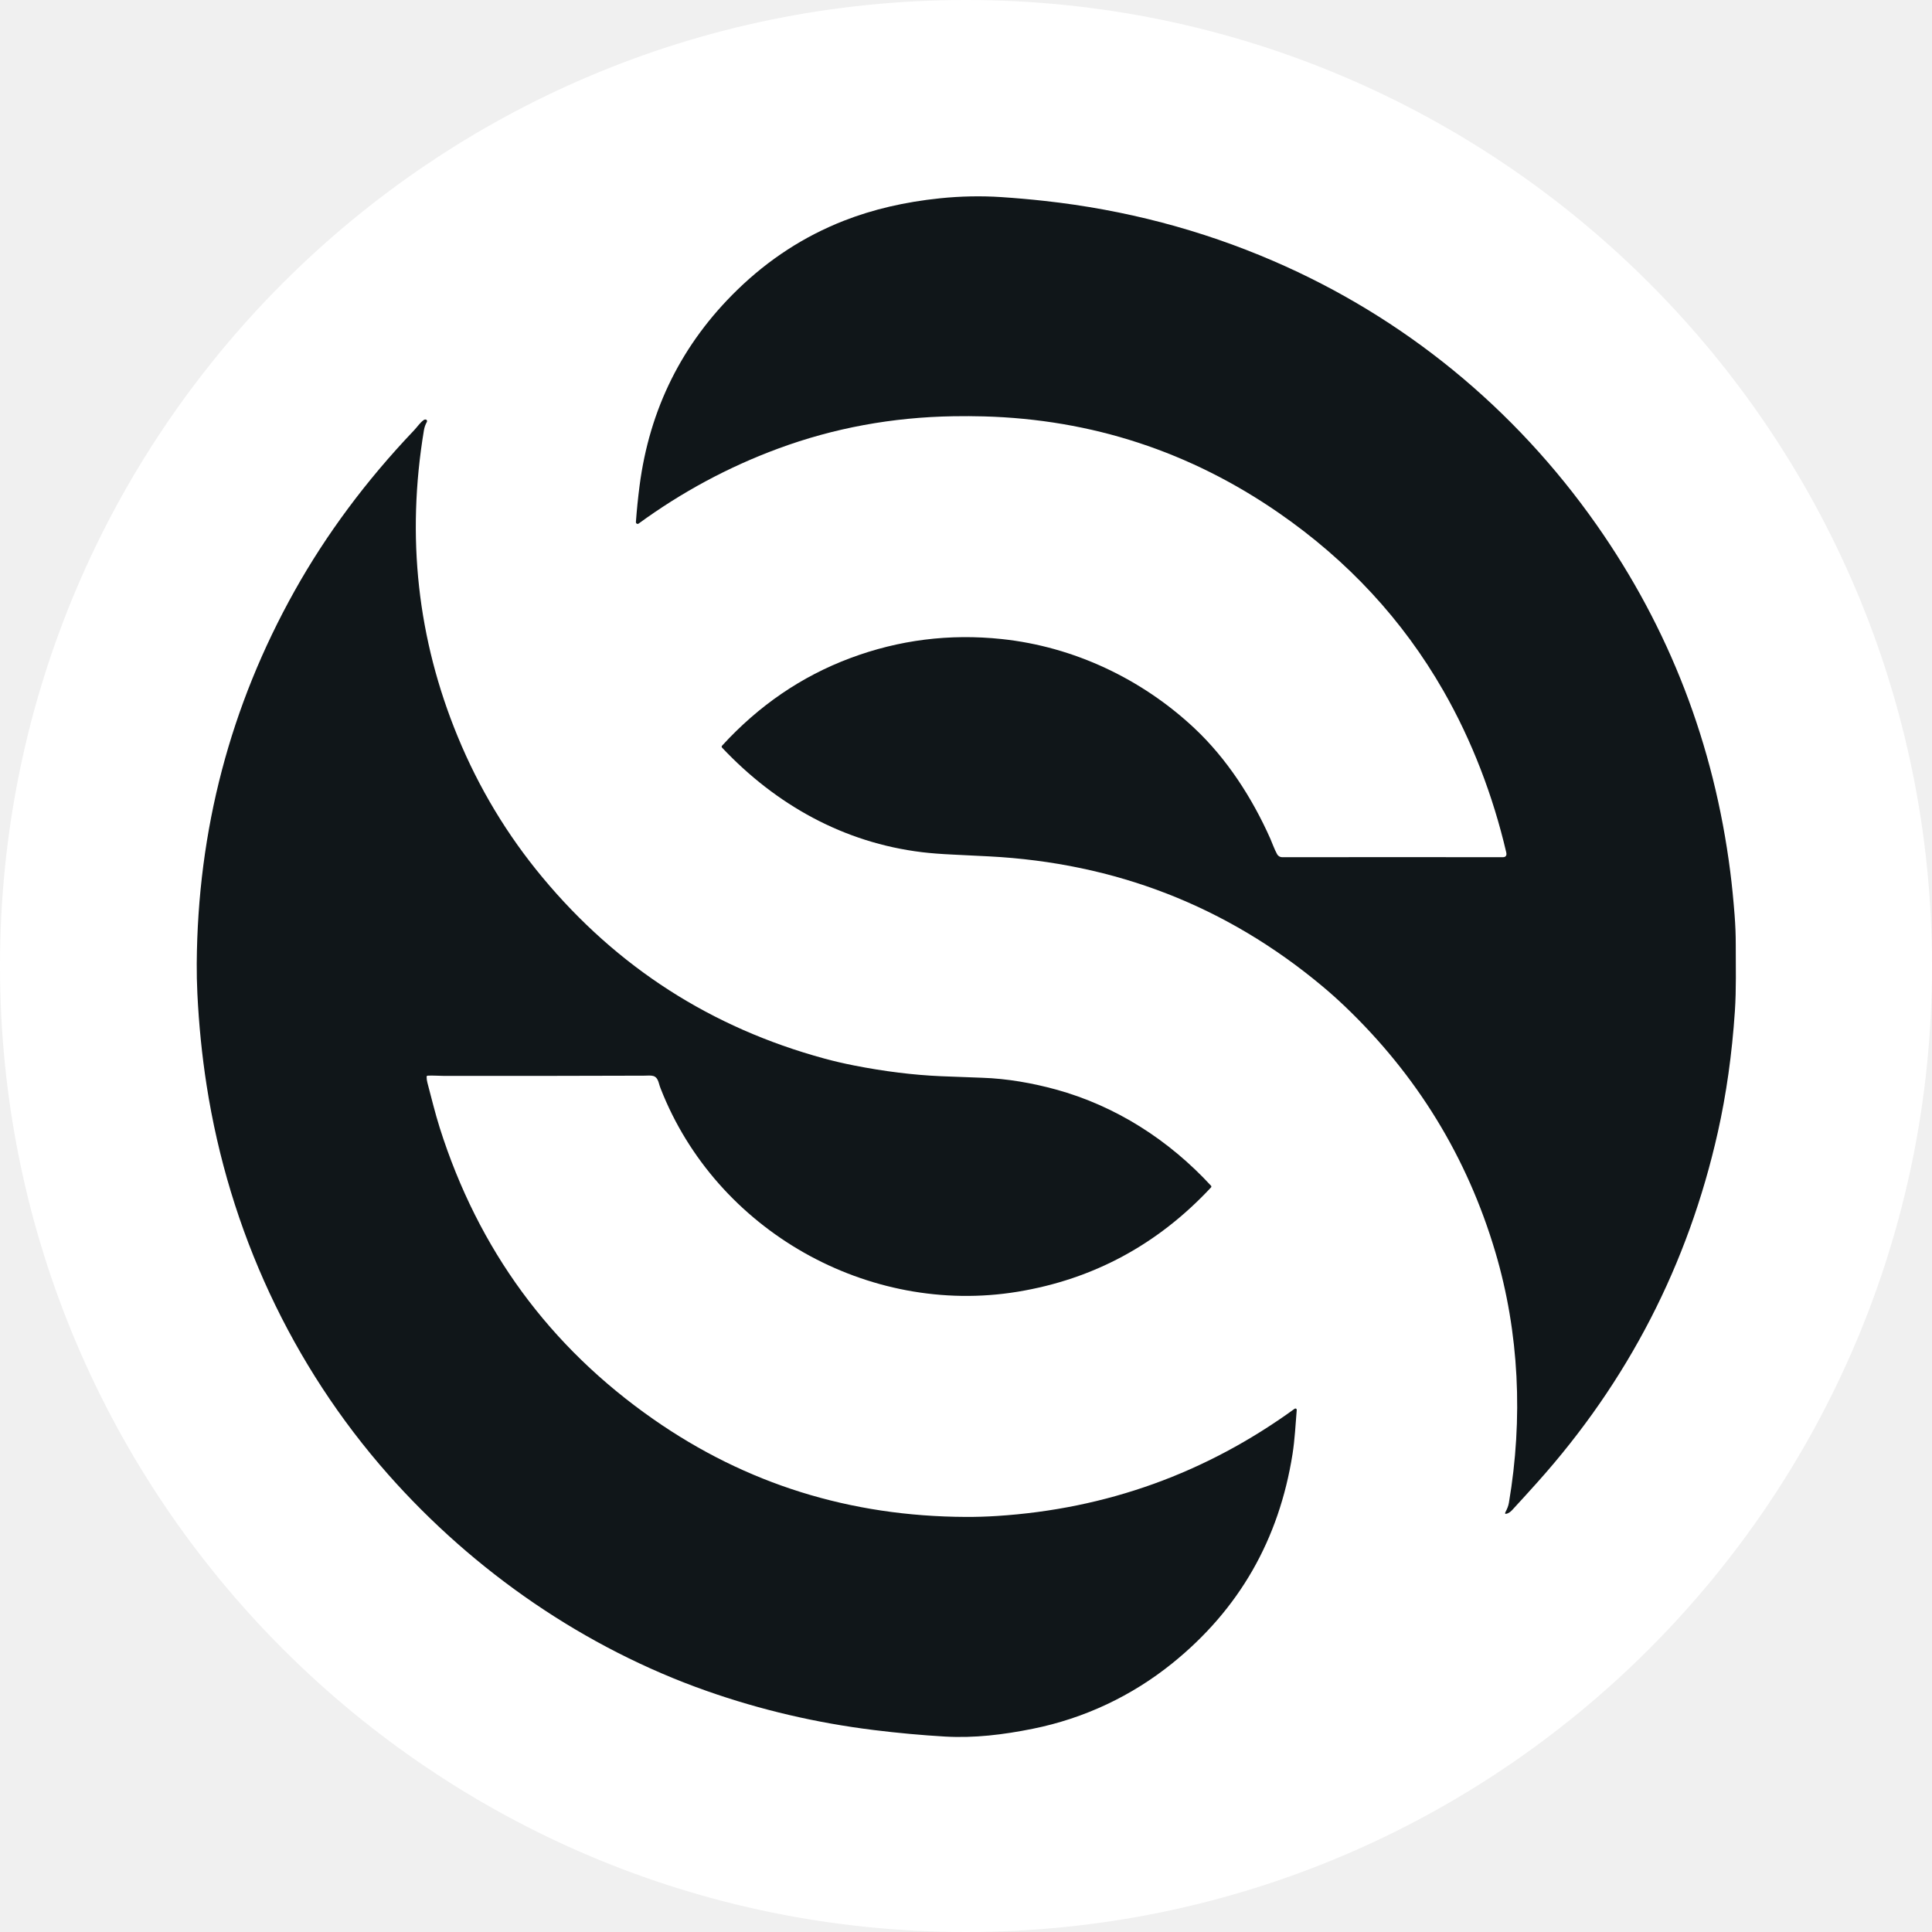
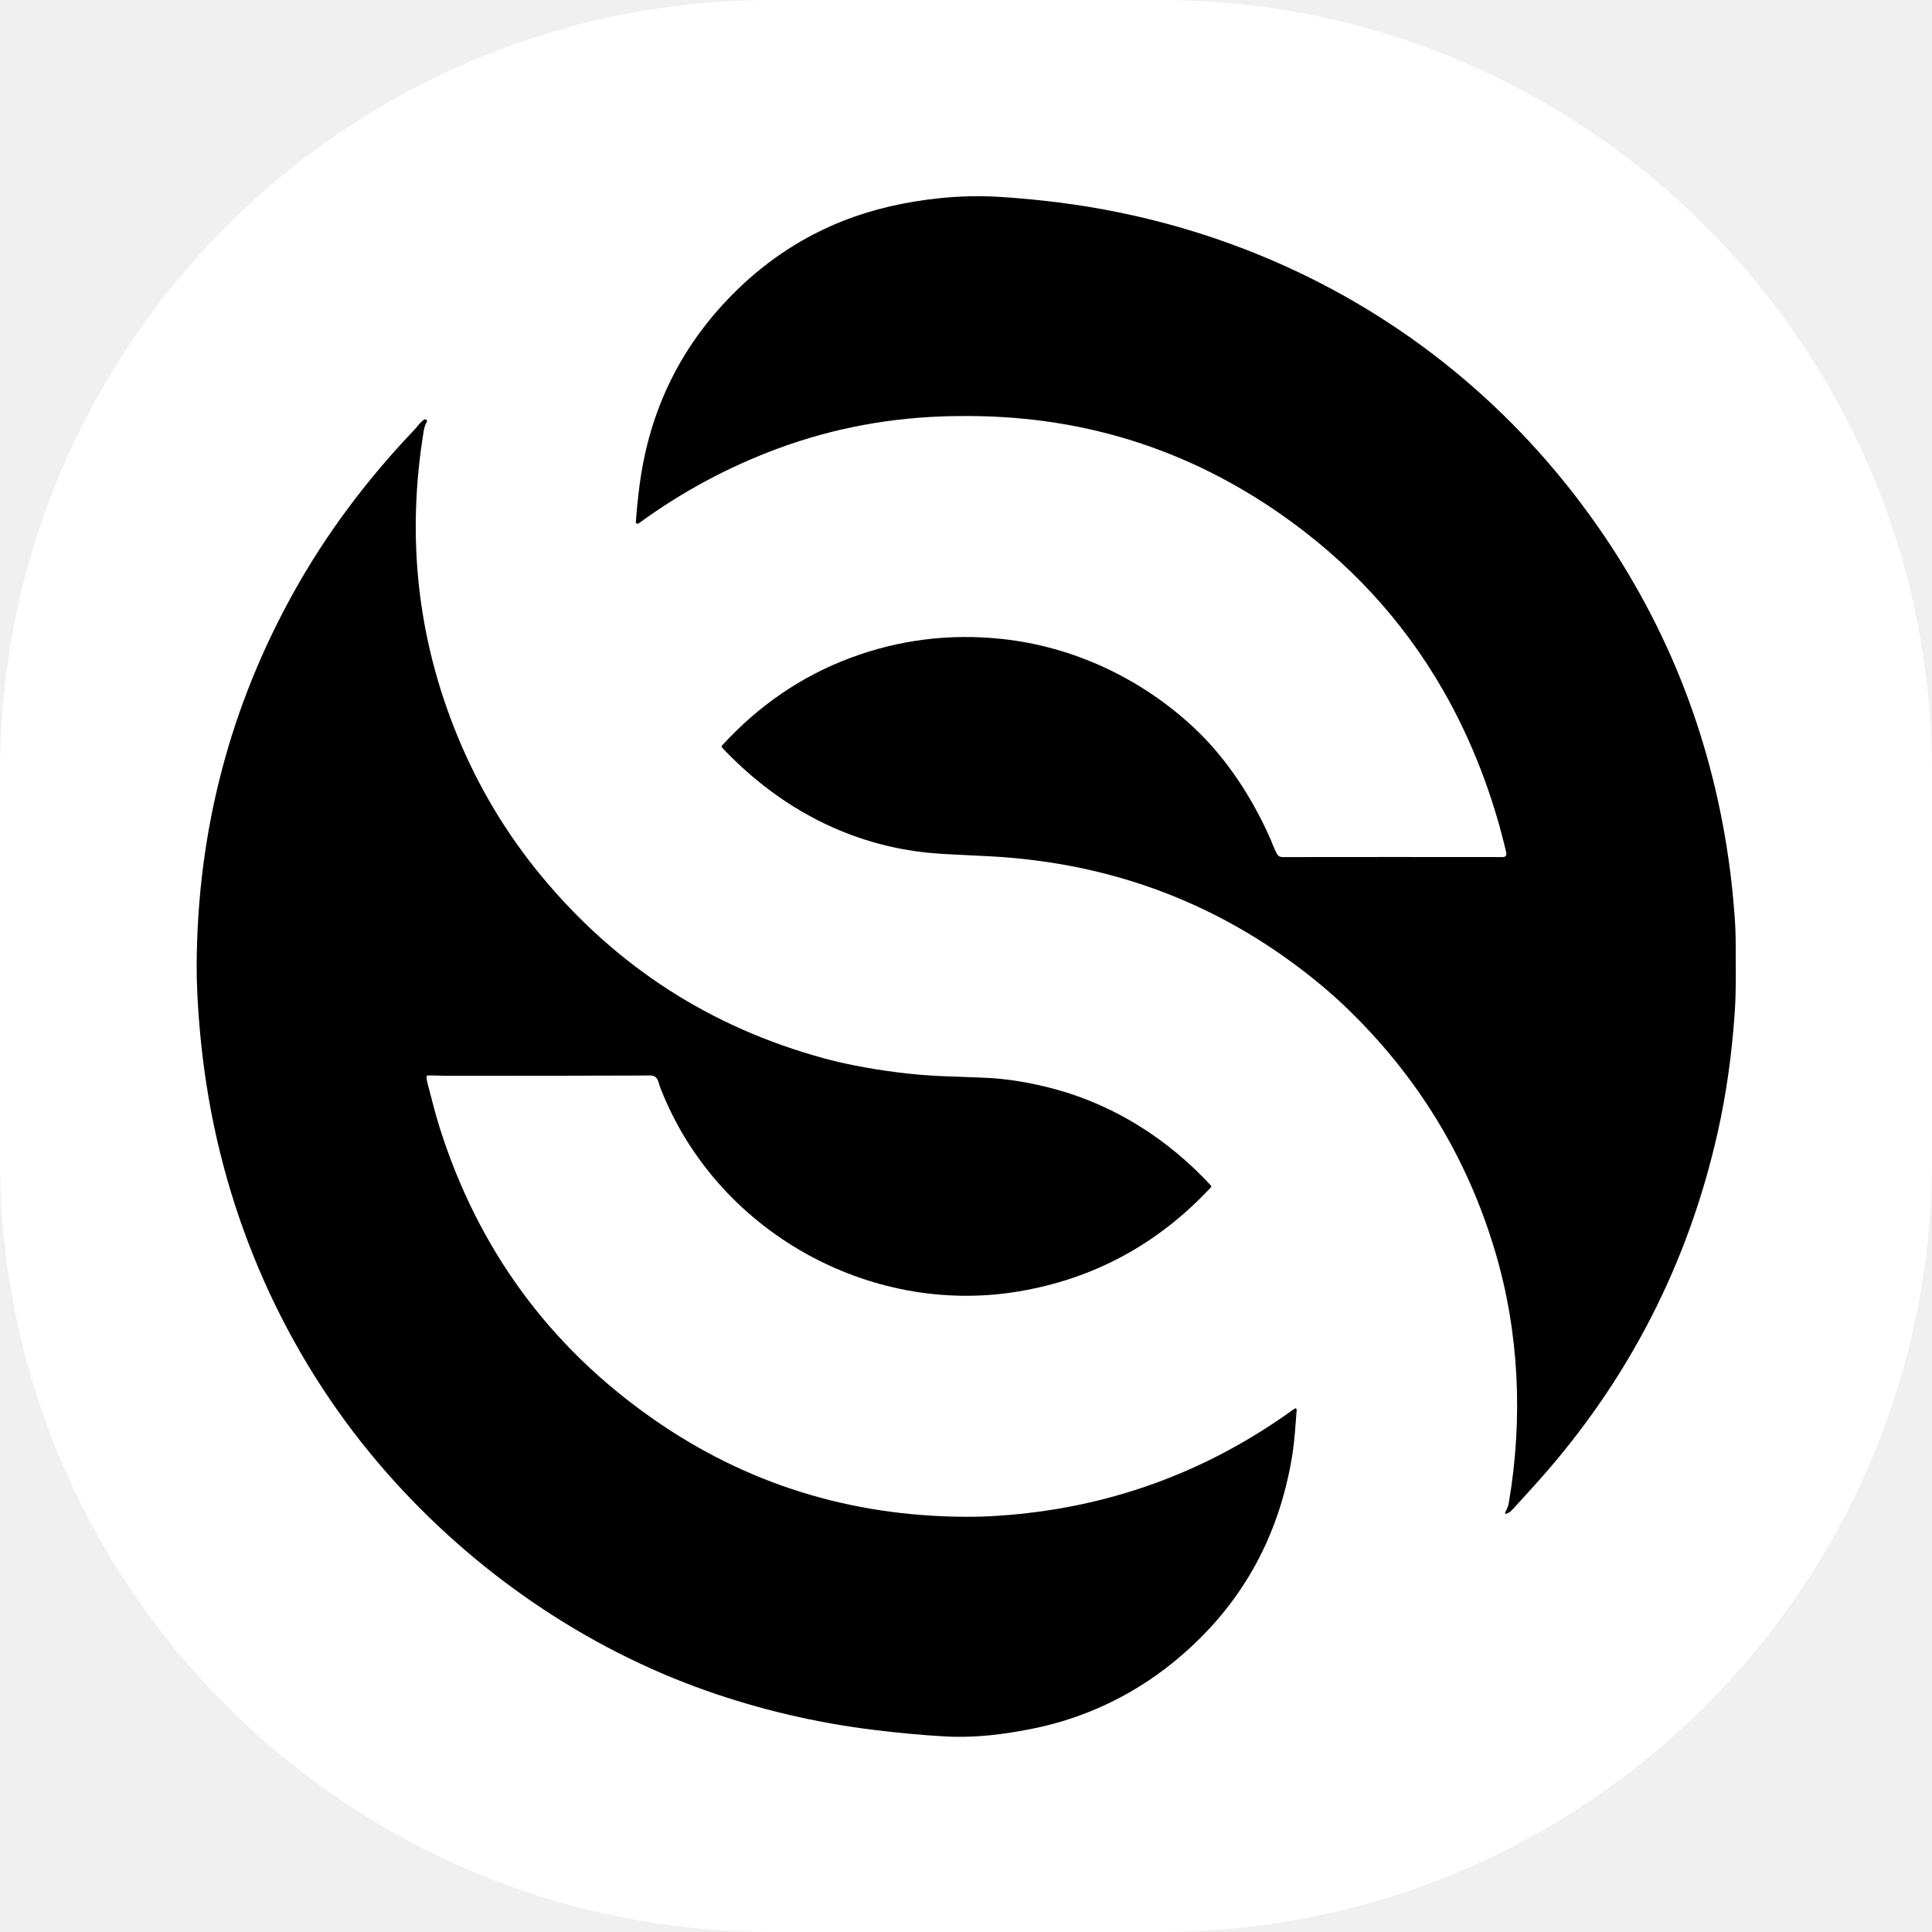
<svg xmlns="http://www.w3.org/2000/svg" version="1.1" width="1000" height="1000">
-   <rect width="1000" height="1000" rx="500" ry="500" fill="#ffffff" />
-   <g transform="matrix(0.8,0,0,0.8,100.0307,100.068)">
-     <svg version="1.1" width="1000" height="1000">
-       <svg version="1.1" viewBox="0.00 0.00 1000.00 1000.00" width="1000.00" height="1000.00">
-         <path fill="#101619" d="   M 342.19 357.31   Q 377.78 318.43 424.97 300.75   Q 472.35 283.00 523.18 288.39   C 569.77 293.34 613.76 314.19 647.75 346.08   C 668.62 365.65 685.06 391.02 696.84 417.51   C 697.90 419.88 699.45 424.35 701.24 427.58   A 3.78 3.77 75.4 0 0 704.54 429.53   Q 775.56 429.43 847.25 429.52   Q 850.23 429.52 849.47 426.27   C 840.94 389.86 827.36 354.15 808.76 321.73   Q 769.42 253.17 702.44 206.84   Q 616.24 147.21 511.49 144.32   Q 501.90 144.06 491.91 144.22   Q 432.39 145.19 378.40 165.16   Q 330.22 182.97 288.16 213.66   A 1.12 1.11 73.9 0 1 286.39 212.68   Q 287.25 200.89 288.76 189.22   Q 298.46 114.49 352.05 62.41   Q 382.49 32.82 420.90 17.75   Q 448.99 6.72 483.17 3.21   Q 503.28 1.15 522.85 2.44   Q 536.86 3.37 550.65 4.89   Q 628.62 13.45 698.94 43.82   C 783.61 80.39 855.00 139.10 907.81 214.28   Q 978.65 315.14 994.45 438.99   Q 996.06 451.62 997.25 467.02   Q 998.00 476.84 997.99 485.95   C 997.97 500.22 998.39 514.82 997.42 529.23   Q 994.64 570.69 986.40 607.42   Q 957.61 735.75 869.71 833.90   Q 861.79 842.75 853.24 852.01   Q 851.77 853.60 850.08 854.19   Q 848.11 854.88 849.09 853.03   C 850.07 851.18 850.87 849.29 851.22 847.21   C 860.44 792.86 857.93 737.26 842.46 685.05   Q 815.17 592.96 745.09 526.02   Q 737.86 519.12 730.31 512.83   Q 637.49 435.37 514.87 428.99   Q 503.59 428.40 491.44 427.83   Q 479.87 427.29 471.50 426.28   C 420.88 420.14 377.02 395.63 342.20 358.71   Q 341.55 358.01 342.19 357.31   Z" />
-         <path fill="#101619" d="   M 150.98 571.58   Q 150.99 573.54 151.48 575.38   C 154.08 585.13 156.44 595.03 159.48 604.64   Q 196.91 722.77 297.68 793.14   Q 387.56 855.91 499.92 856.36   Q 509.87 856.40 519.99 855.75   Q 626.39 848.92 712.60 786.37   A 0.85 0.85 0.0 0 1 713.95 787.13   C 713.17 796.66 712.67 806.48 711.24 815.58   Q 698.15 898.80 633.52 950.99   C 607.22 972.23 576.52 986.69 543.25 993.41   C 524.07 997.28 505.28 999.56 486.30 998.46   Q 463.95 997.16 440.44 994.26   Q 384.46 987.34 332.16 968.94   C 253.43 941.24 181.79 891.86 126.18 828.96   C 63.72 758.32 23.23 670.93 8.63 577.04   Q 4.12 548.00 2.66 517.70   Q 2.19 507.84 2.25 498.39   Q 3.11 368.86 65.58 257.20   Q 96.42 202.09 142.82 153.36   C 145.01 151.07 146.62 148.43 149.11 146.68   Q 149.76 146.23 150.52 146.39   Q 151.06 146.49 151.21 147.01   Q 151.36 147.50 151.12 147.94   Q 149.71 150.45 149.24 153.29   Q 132.06 256.73 171.10 351.49   Q 191.64 401.36 225.95 442.61   Q 298.53 529.87 408.23 559.77   Q 417.51 562.30 427.54 564.27   Q 456.96 570.06 483.73 571.22   Q 496.33 571.76 510.45 572.23   C 526.61 572.75 543.01 575.68 558.10 579.81   C 596.87 590.43 631.17 612.48 658.48 642.06   A 0.83 0.82 45.3 0 1 658.48 643.19   Q 606.83 698.57 533.39 710.66   C 436.77 726.57 338.33 671.12 302.43 579.28   Q 301.77 577.59 301.28 575.82   C 299.64 569.83 296.58 570.85 291.51 570.87   Q 228.09 571.09 162.32 571.02   C 158.75 571.01 155.12 570.68 151.65 570.87   A 0.71 0.71 0.0 0 0 150.98 571.58   Z" />
+   <g clip-path="url(#SvgjsClipPath1150)">
+     <rect width="1000" height="1000" fill="#ffffff" />
+     <g transform="matrix(0.8,0,0,0.8,100,100)">
+       <svg version="1.1" width="1000" height="1000">
+         <svg class="dark:fill-slate-300 fill-gray-800" viewBox="0.00 0.00 1000.00 1000.00">
+           <path d="   M 342.19 357.31   Q 377.78 318.43 424.97 300.75   Q 472.35 283.00 523.18 288.39   C 569.77 293.34 613.76 314.19 647.75 346.08   C 668.62 365.65 685.06 391.02 696.84 417.51   C 697.90 419.88 699.45 424.35 701.24 427.58   A 3.78 3.77 75.4 0 0 704.54 429.53   Q 775.56 429.43 847.25 429.52   Q 850.23 429.52 849.47 426.27   C 840.94 389.86 827.36 354.15 808.76 321.73   Q 769.42 253.17 702.44 206.84   Q 616.24 147.21 511.49 144.32   Q 501.90 144.06 491.91 144.22   Q 432.39 145.19 378.40 165.16   Q 330.22 182.97 288.16 213.66   A 1.12 1.11 73.9 0 1 286.39 212.68   Q 287.25 200.89 288.76 189.22   Q 298.46 114.49 352.05 62.41   Q 382.49 32.82 420.90 17.75   Q 448.99 6.72 483.17 3.21   Q 503.28 1.15 522.85 2.44   Q 536.86 3.37 550.65 4.89   Q 628.62 13.45 698.94 43.82   C 783.61 80.39 855.00 139.10 907.81 214.28   Q 978.65 315.14 994.45 438.99   Q 996.06 451.62 997.25 467.02   Q 998.00 476.84 997.99 485.95   C 997.97 500.22 998.39 514.82 997.42 529.23   Q 994.64 570.69 986.40 607.42   Q 957.61 735.75 869.71 833.90   Q 861.79 842.75 853.24 852.01   Q 851.77 853.60 850.08 854.19   Q 848.11 854.88 849.09 853.03   C 850.07 851.18 850.87 849.29 851.22 847.21   C 860.44 792.86 857.93 737.26 842.46 685.05   Q 815.17 592.96 745.09 526.02   Q 737.86 519.12 730.31 512.83   Q 637.49 435.37 514.87 428.99   Q 503.59 428.40 491.44 427.83   Q 479.87 427.29 471.50 426.28   C 420.88 420.14 377.02 395.63 342.20 358.71   Q 341.55 358.01 342.19 357.31   Z" />
+           <path d="   M 150.98 571.58   Q 150.99 573.54 151.48 575.38   C 154.08 585.13 156.44 595.03 159.48 604.64   Q 196.91 722.77 297.68 793.14   Q 387.56 855.91 499.92 856.36   Q 509.87 856.40 519.99 855.75   Q 626.39 848.92 712.60 786.37   A 0.85 0.85 0.0 0 1 713.95 787.13   C 713.17 796.66 712.67 806.48 711.24 815.58   Q 698.15 898.80 633.52 950.99   C 607.22 972.23 576.52 986.69 543.25 993.41   C 524.07 997.28 505.28 999.56 486.30 998.46   Q 463.95 997.16 440.44 994.26   Q 384.46 987.34 332.16 968.94   C 253.43 941.24 181.79 891.86 126.18 828.96   C 63.72 758.32 23.23 670.93 8.63 577.04   Q 4.12 548.00 2.66 517.70   Q 2.19 507.84 2.25 498.39   Q 3.11 368.86 65.58 257.20   Q 96.42 202.09 142.82 153.36   C 145.01 151.07 146.62 148.43 149.11 146.68   Q 149.76 146.23 150.52 146.39   Q 151.06 146.49 151.21 147.01   Q 151.36 147.50 151.12 147.94   Q 149.71 150.45 149.24 153.29   Q 132.06 256.73 171.10 351.49   Q 191.64 401.36 225.95 442.61   Q 298.53 529.87 408.23 559.77   Q 417.51 562.30 427.54 564.27   Q 456.96 570.06 483.73 571.22   Q 496.33 571.76 510.45 572.23   C 526.61 572.75 543.01 575.68 558.10 579.81   C 596.87 590.43 631.17 612.48 658.48 642.06   A 0.83 0.82 45.3 0 1 658.48 643.19   Q 606.83 698.57 533.39 710.66   C 436.77 726.57 338.33 671.12 302.43 579.28   Q 301.77 577.59 301.28 575.82   C 299.64 569.83 296.58 570.85 291.51 570.87   Q 228.09 571.09 162.32 571.02   C 158.75 571.01 155.12 570.68 151.65 570.87   A 0.71 0.71 0.0 0 0 150.98 571.58   Z" />
+         </svg>
      </svg>
-     </svg>
+     </g>
  </g>
+   <defs>
+     <clipPath id="SvgjsClipPath1150">
+       <rect width="1000" height="1000" x="0" y="0" rx="400" ry="400" />
+     </clipPath>
+   </defs>
</svg>
